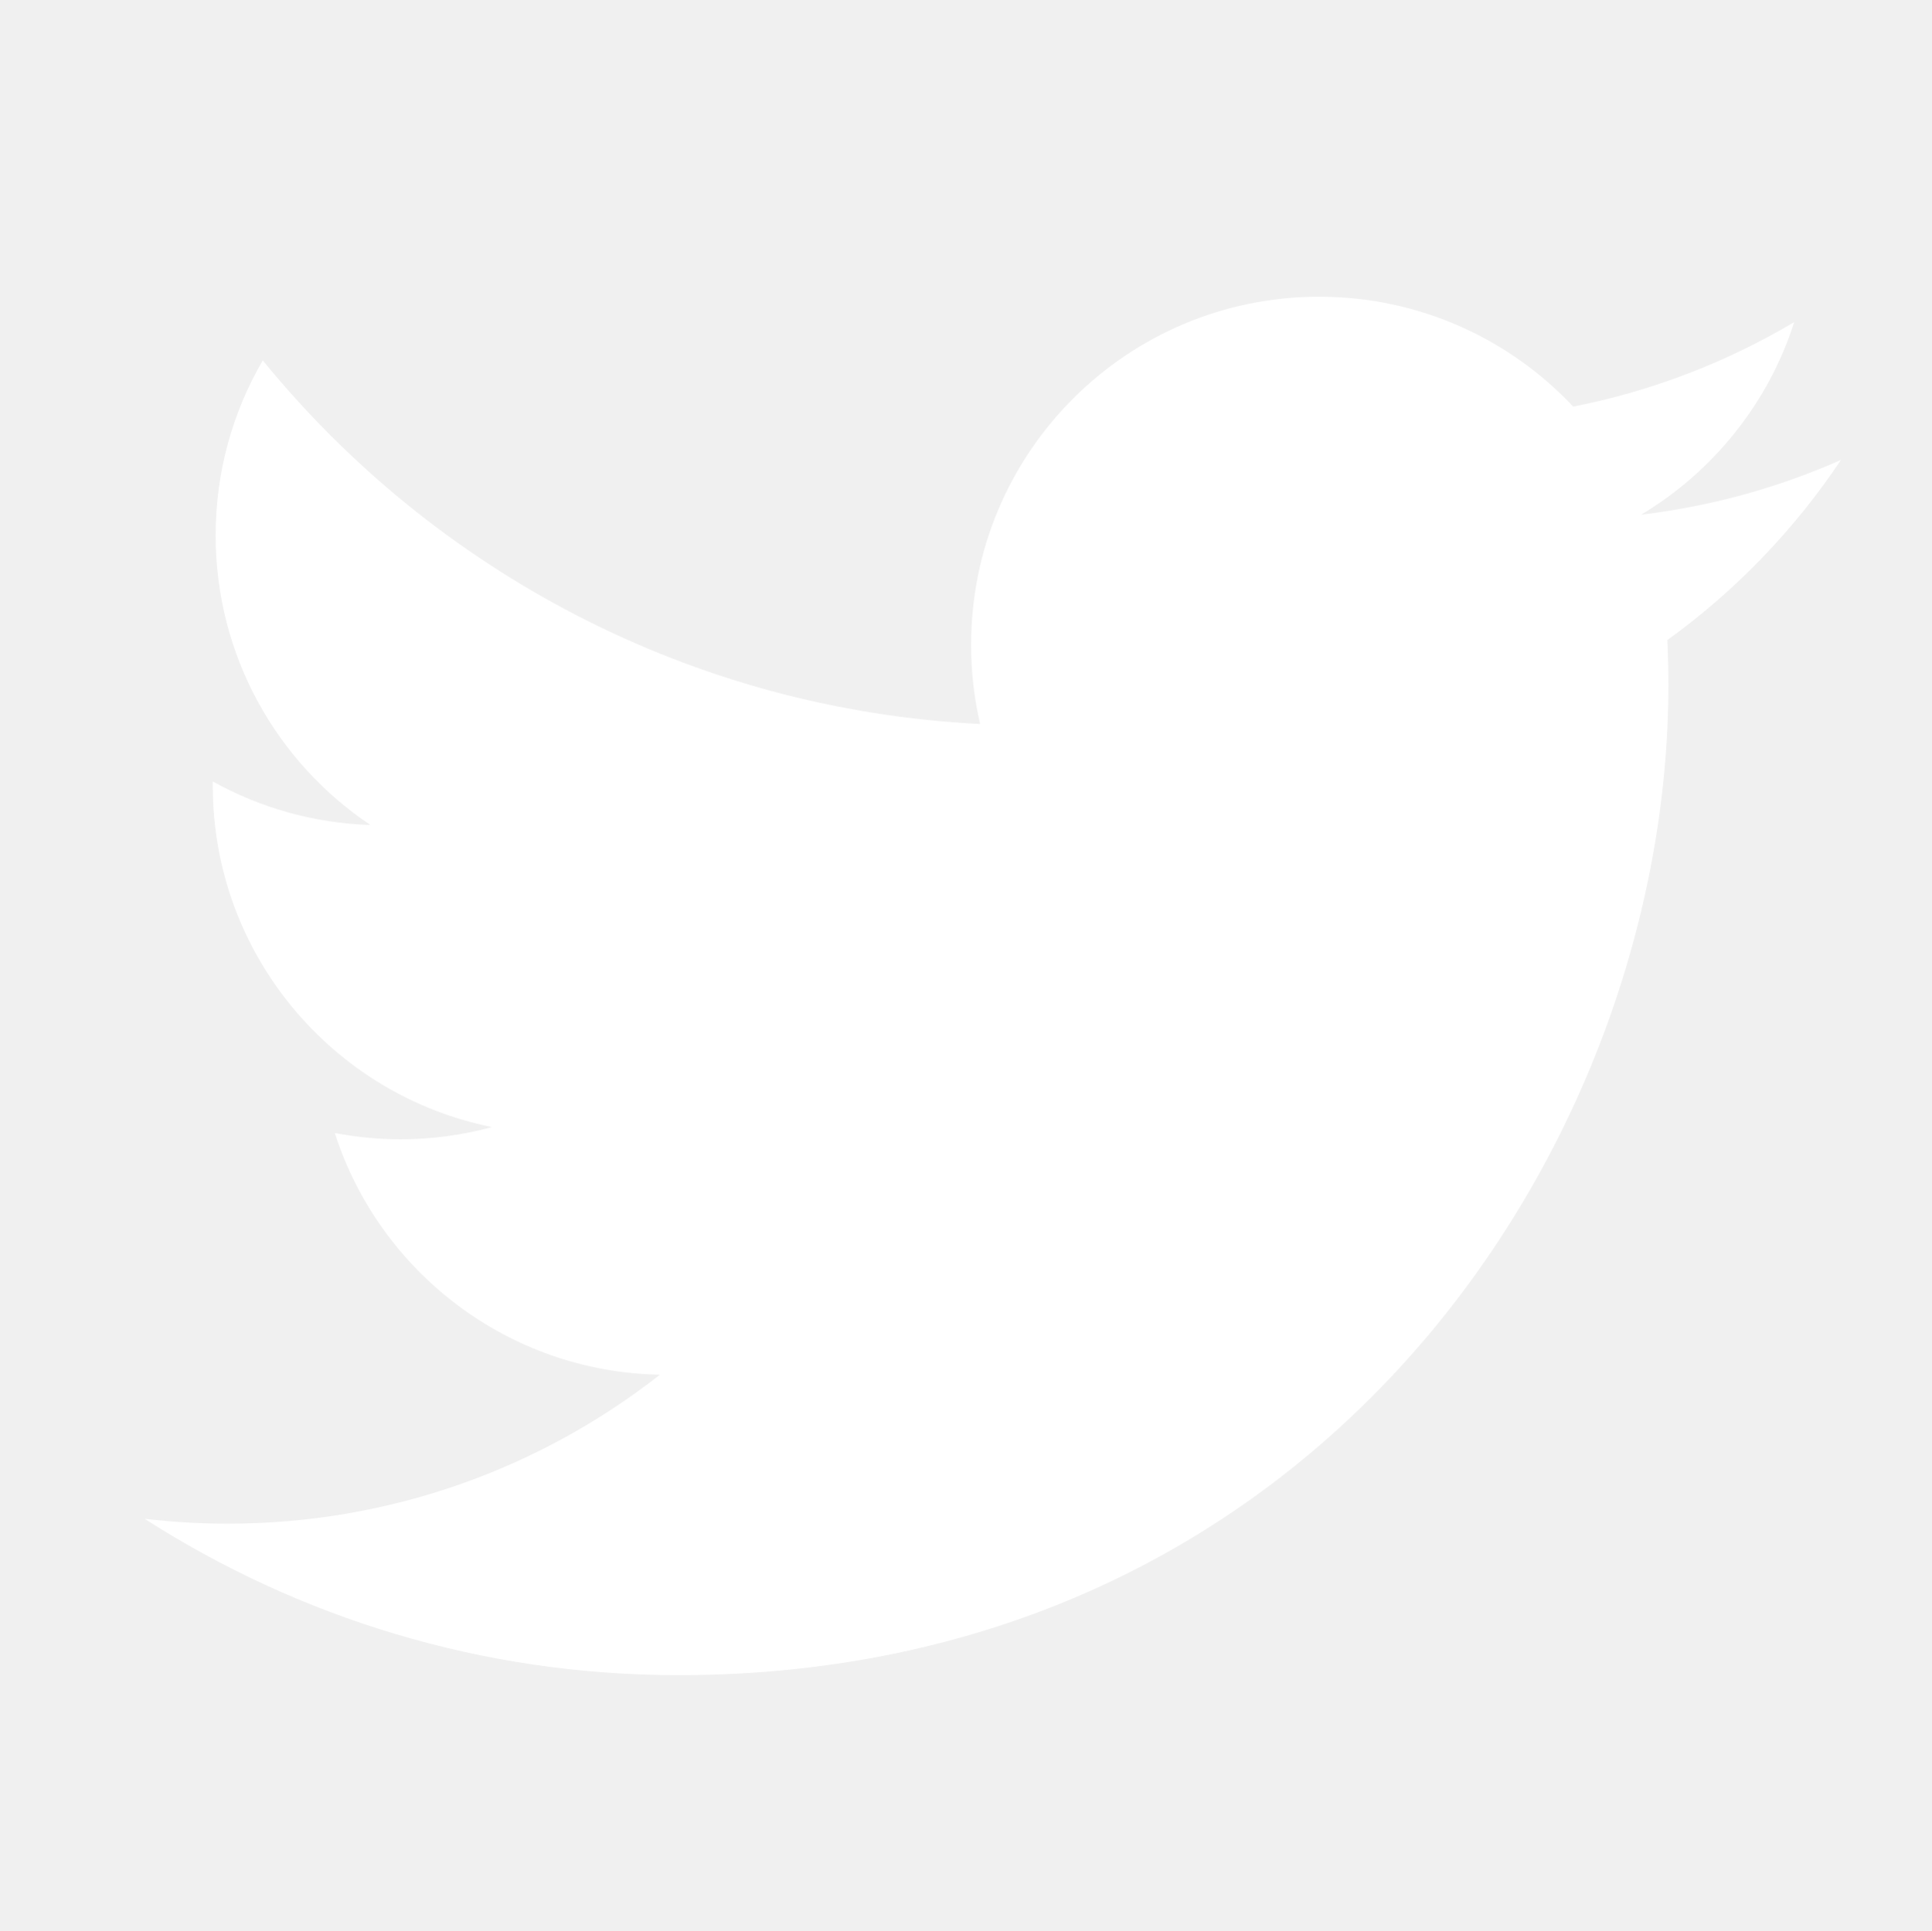
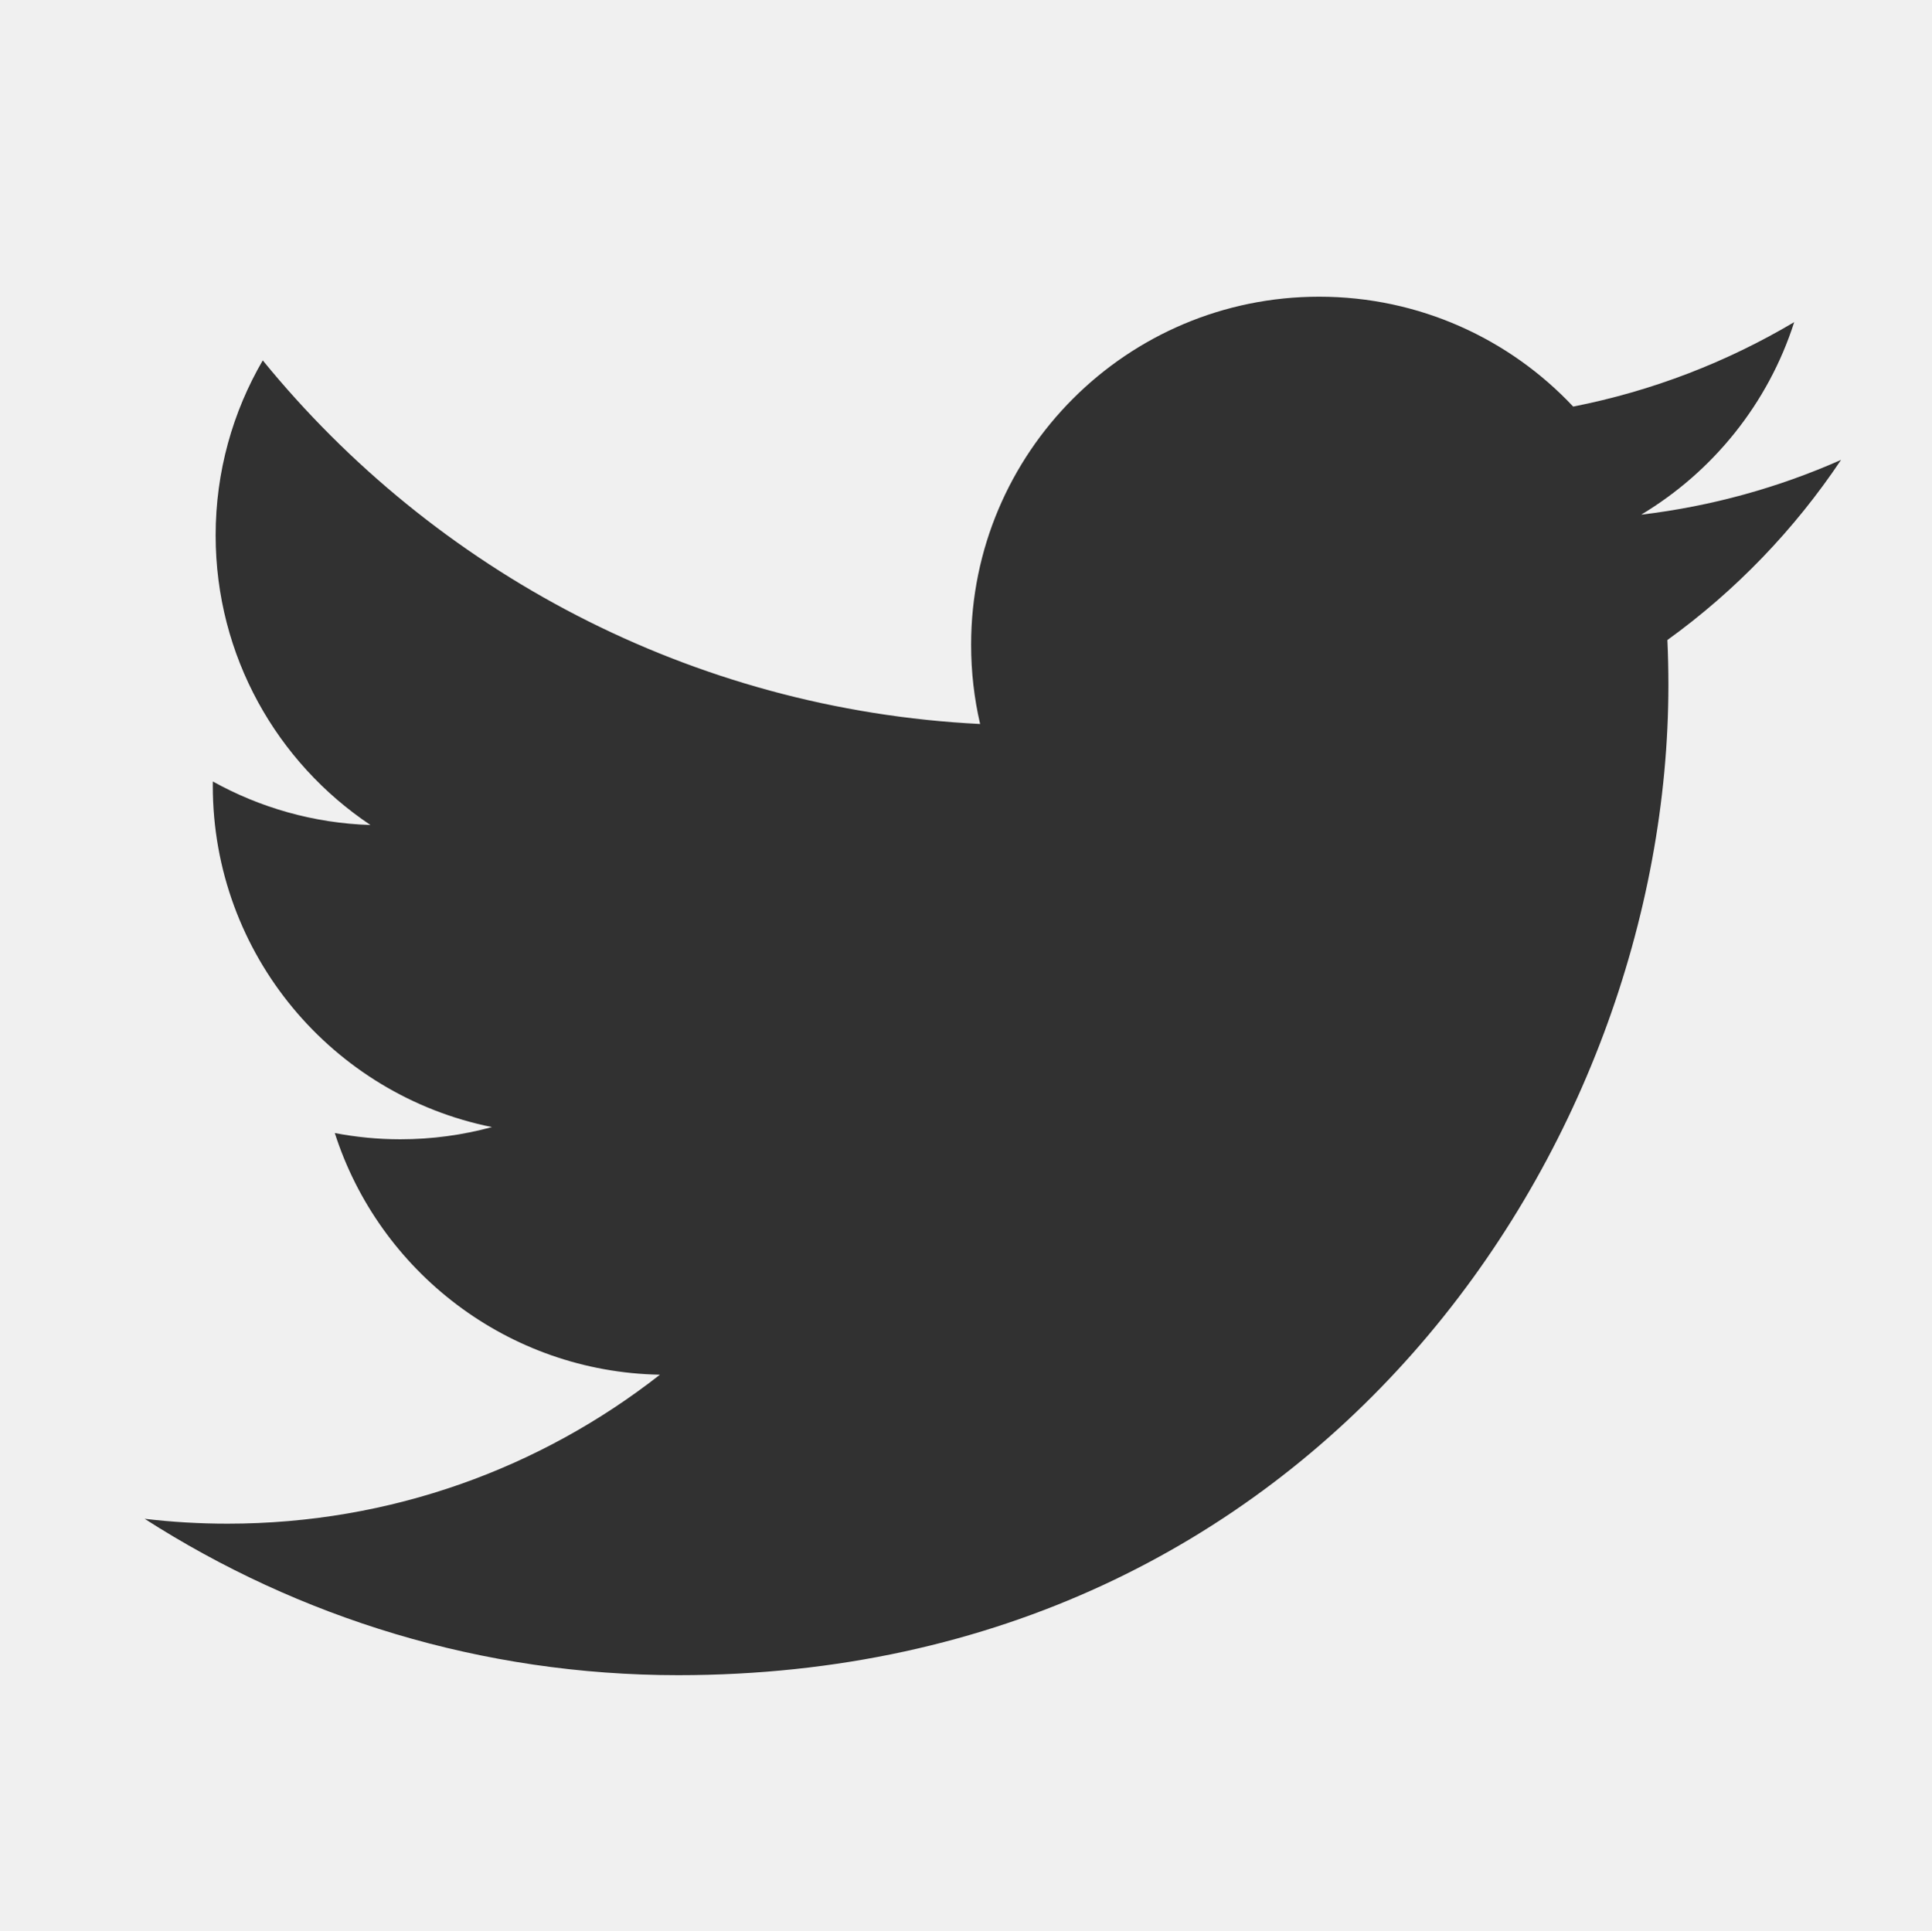
- <svg xmlns="http://www.w3.org/2000/svg" version="1.1" x="0px" y="0px" width="283.465px" height="283.464px" viewBox="0 0 283.465 283.464" enable-background="new 0 0 283.465 283.464" xml:space="preserve">
+ <svg xmlns="http://www.w3.org/2000/svg" version="1.1" id="Layer_1" x="0px" y="0px" width="283.465px" height="283.464px" viewBox="0 0 283.465 283.464" enable-background="new 0 0 283.465 283.464" xml:space="preserve">
  <g id="Facebook" display="none">
-     <path display="inline" fill="#FFFFFF" d="M82.732,100.532h27V88.283v-12v-2.001c0-11.55,0.298-29.4,8.698-40.449   c8.85-11.702,21-19.65,41.901-19.65c34.048,0,48.4,4.849,48.4,4.849l-6.75,40.001c0,0-11.25-3.251-21.75-3.251   s-19.9,3.75-19.9,14.25v4.25v14.001v12.249h43.048l-3,39.05h-40.048v135.7h-50.6v-135.7h-27V100.532L82.732,100.532z" />
+     <path display="inline" fill="#FFFFFF" d="M82.732,100.532h27V88.283v-12v-2.001c0-11.55,0.298-29.4,8.698-40.449   c8.85-11.702,21-19.65,41.901-19.65c34.048,0,48.4,4.849,48.4,4.849l-6.75,40.001c0,0-11.25-3.251-21.75-3.251   s-19.9,3.75-19.9,14.25v4.25v14.001v12.249h43.048l-3,39.05h-40.048v135.7h-50.6v-135.7h-27v-39.05H82.732z" />
  </g>
  <g id="Twitter">
-     <path fill="#FFFFFF" d="M270.232,67.508c-9.161,4.063-19.007,6.809-29.34,8.044c10.546-6.322,18.646-16.333,22.461-28.263   c-9.871,5.855-20.804,10.106-32.44,12.396c-9.318-9.928-22.595-16.131-37.288-16.131c-28.212,0-51.085,22.872-51.085,51.084   c0,4.003,0.451,7.903,1.322,11.642c-42.456-2.131-80.1-22.468-105.295-53.376c-4.397,7.545-6.917,16.32-6.917,25.683   c0,17.724,9.018,33.359,22.726,42.521c-8.374-0.266-16.251-2.564-23.138-6.391c-0.005,0.214-0.005,0.427-0.005,0.643   c0,24.751,17.609,45.398,40.978,50.092c-4.286,1.167-8.799,1.792-13.458,1.792c-3.292,0-6.492-0.321-9.612-0.917   c6.501,20.295,25.368,35.066,47.721,35.478c-17.483,13.702-39.51,21.868-63.445,21.868c-4.124,0-8.189-0.241-12.186-0.715   c22.607,14.494,49.46,22.954,78.309,22.954c93.965,0,145.349-77.844,145.349-145.351c0-2.214-0.05-4.417-0.148-6.609   C254.724,86.75,263.384,77.752,270.232,67.508z" />
+     <path fill="#313131" d="M270.232,67.508c-9.161,4.063-19.007,6.809-29.34,8.044c10.546-6.322,18.646-16.333,22.461-28.263   c-9.871,5.855-20.804,10.106-32.44,12.396c-9.318-9.928-22.595-16.131-37.288-16.131c-28.212,0-51.085,22.872-51.085,51.084   c0,4.003,0.451,7.903,1.322,11.642c-42.456-2.131-80.1-22.468-105.295-53.376c-4.397,7.545-6.917,16.32-6.917,25.683   c0,17.724,9.018,33.359,22.726,42.521c-8.374-0.266-16.251-2.564-23.138-6.391c-0.005,0.214-0.005,0.427-0.005,0.643   c0,24.751,17.609,45.398,40.978,50.092c-4.286,1.167-8.799,1.792-13.458,1.792c-3.292,0-6.492-0.321-9.612-0.917   c6.501,20.295,25.368,35.066,47.721,35.478c-17.483,13.702-39.51,21.868-63.445,21.868c-4.124,0-8.189-0.241-12.186-0.715   c22.607,14.494,49.46,22.954,78.309,22.954c93.965,0,145.349-77.844,145.349-145.351c0-2.214-0.05-4.417-0.148-6.609   C254.724,86.75,263.384,77.752,270.232,67.508z" />
  </g>
</svg>
